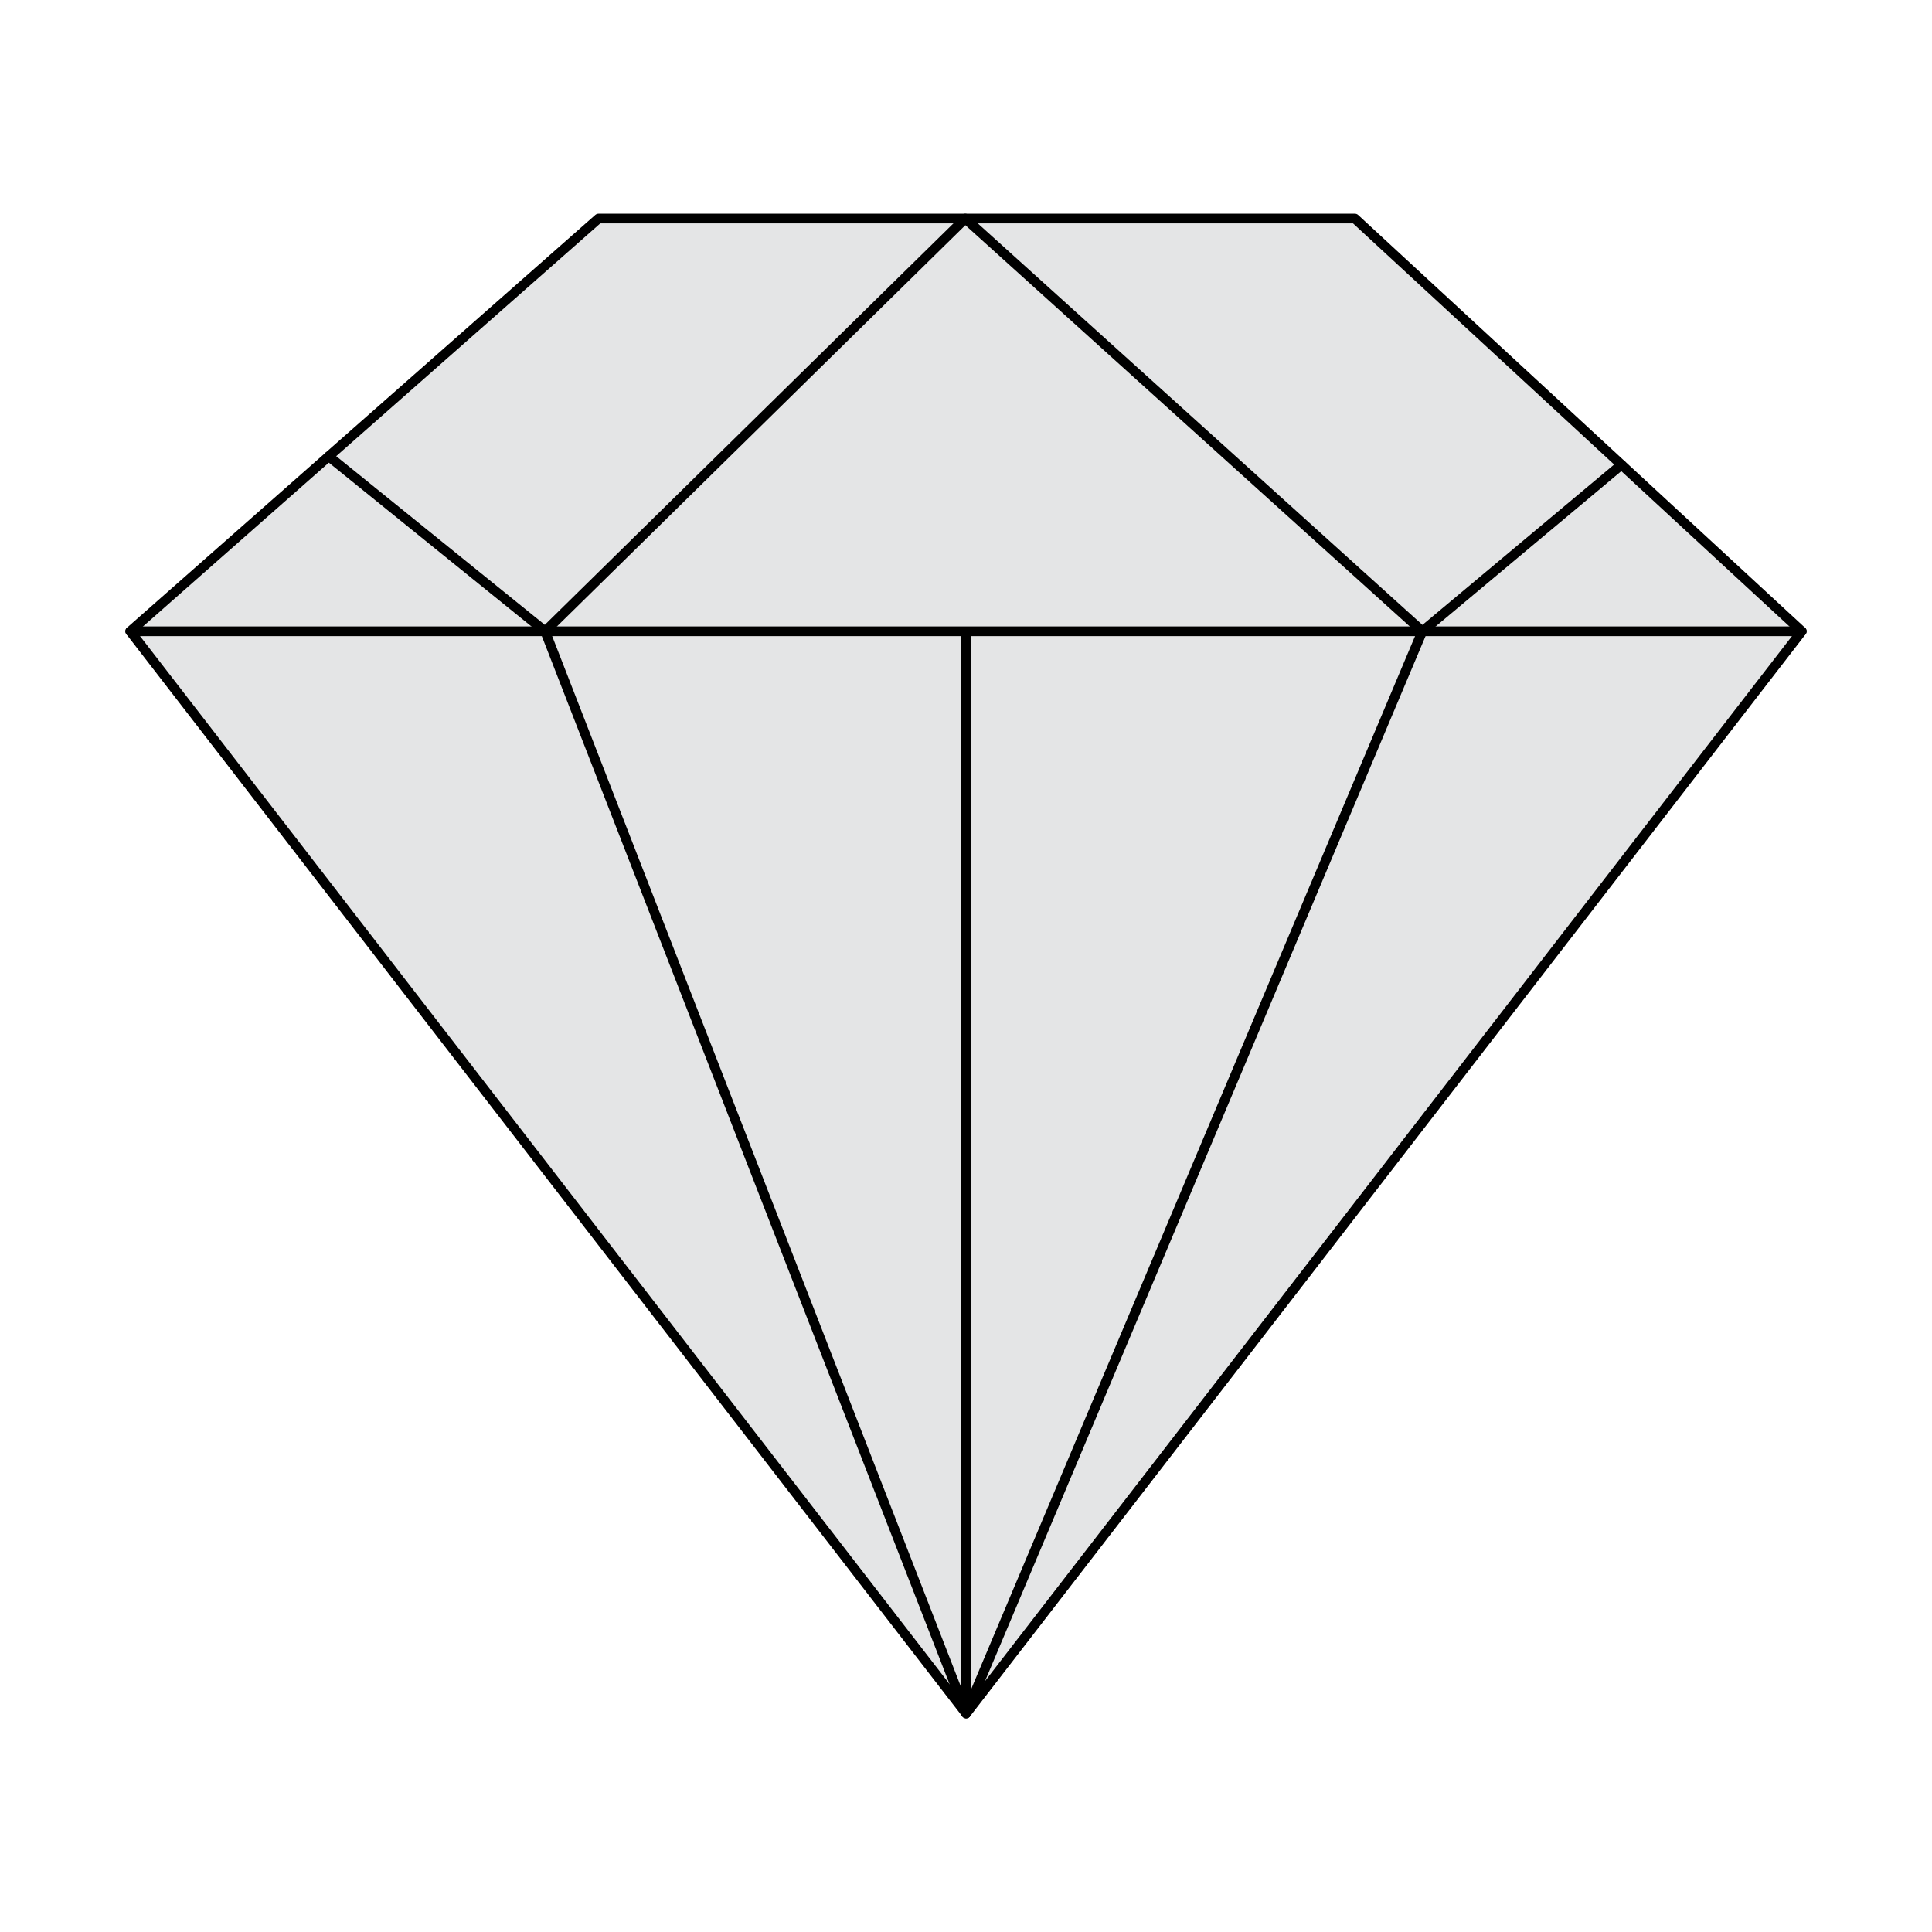
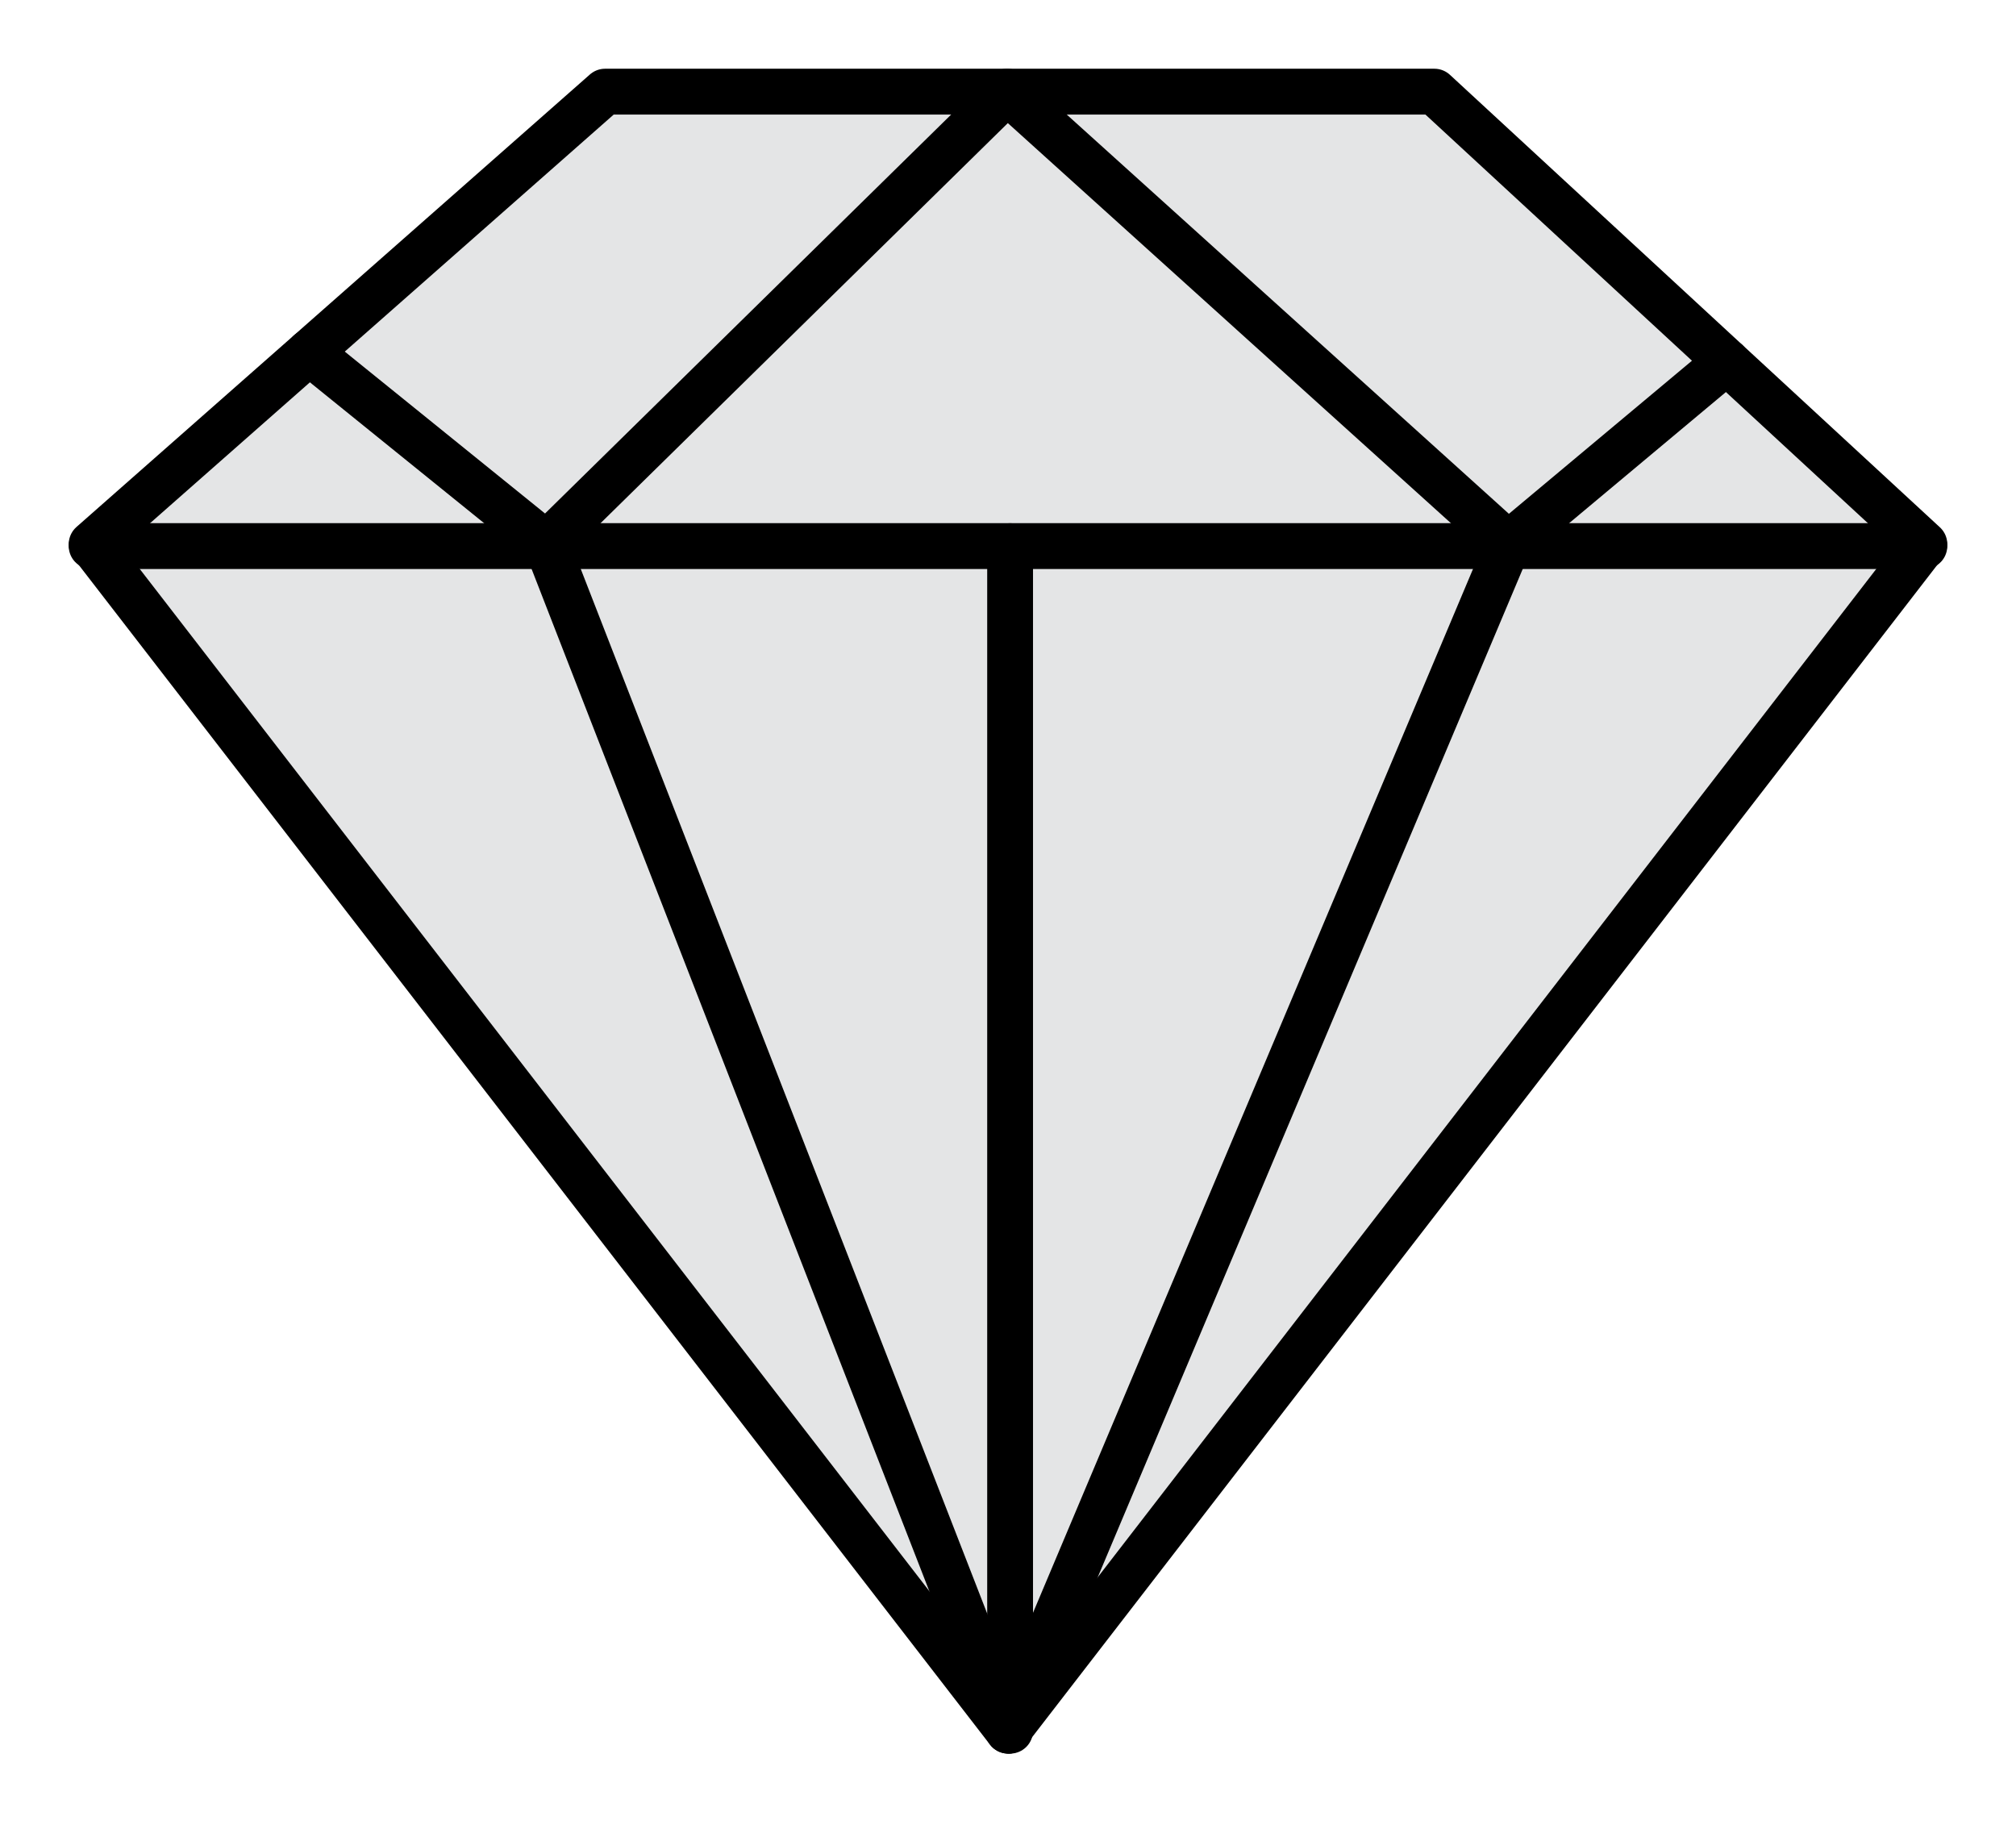
- <svg xmlns="http://www.w3.org/2000/svg" id="Layer_1" data-name="Layer 1" viewBox="0 0 400 400">
-   <defs>
-     <style>.cls-1{fill:#e4e5e6;stroke:#000;stroke-linecap:round;stroke-linejoin:round;stroke-width:2px;}</style>
-   </defs>
-   <polygon class="cls-1" points="26.96 130.7 123.91 45.25 280.52 45.25 373.04 130.7 200.03 354.75 26.96 130.7" />
-   <polyline class="cls-1" points="68.06 94.48 112.86 130.7 199.84 45.25 294.48 130.7 335.7 96.22" />
-   <polyline class="cls-1" points="294.48 130.7 200.03 354.75 112.86 130.7" />
-   <line class="cls-1" x1="200.03" y1="131.07" x2="200.03" y2="354.75" />
-   <line class="cls-1" x1="26.96" y1="130.7" x2="373.04" y2="130.7" />
+ <svg xmlns="http://www.w3.org/2000/svg" width="22px" height="20px" viewBox="0 0 22 20" version="1.1">
+   <g id="Page-1" stroke="none" stroke-width="1" fill="none" fill-rule="evenodd" stroke-linecap="round" stroke-linejoin="round">
+     <g id="Artboard" transform="translate(-188, -541)" fill="#E4E5E6" fill-rule="nonzero" stroke="#000000" stroke-width="0.5">
+       <g id="2022_RankIcons-Diamond" transform="translate(189, 542)">
+         <polygon id="Path" points="0 4.938 5.603 0 14.653 0 20 4.938 10.002 17.886" />
+         <polyline id="Path" points="2.375 2.845 4.964 4.938 9.991 0 15.46 4.938 17.842 2.946" />
+         <polyline id="Path" points="15.46 4.938 10.002 17.886 4.964 4.938" />
+         <line x1="10.023" y1="4.96" x2="10.023" y2="17.886" id="Path" />
+         <line x1="0" y1="4.959" x2="20" y2="4.959" id="Path" />
+       </g>
+     </g>
+   </g>
</svg>
